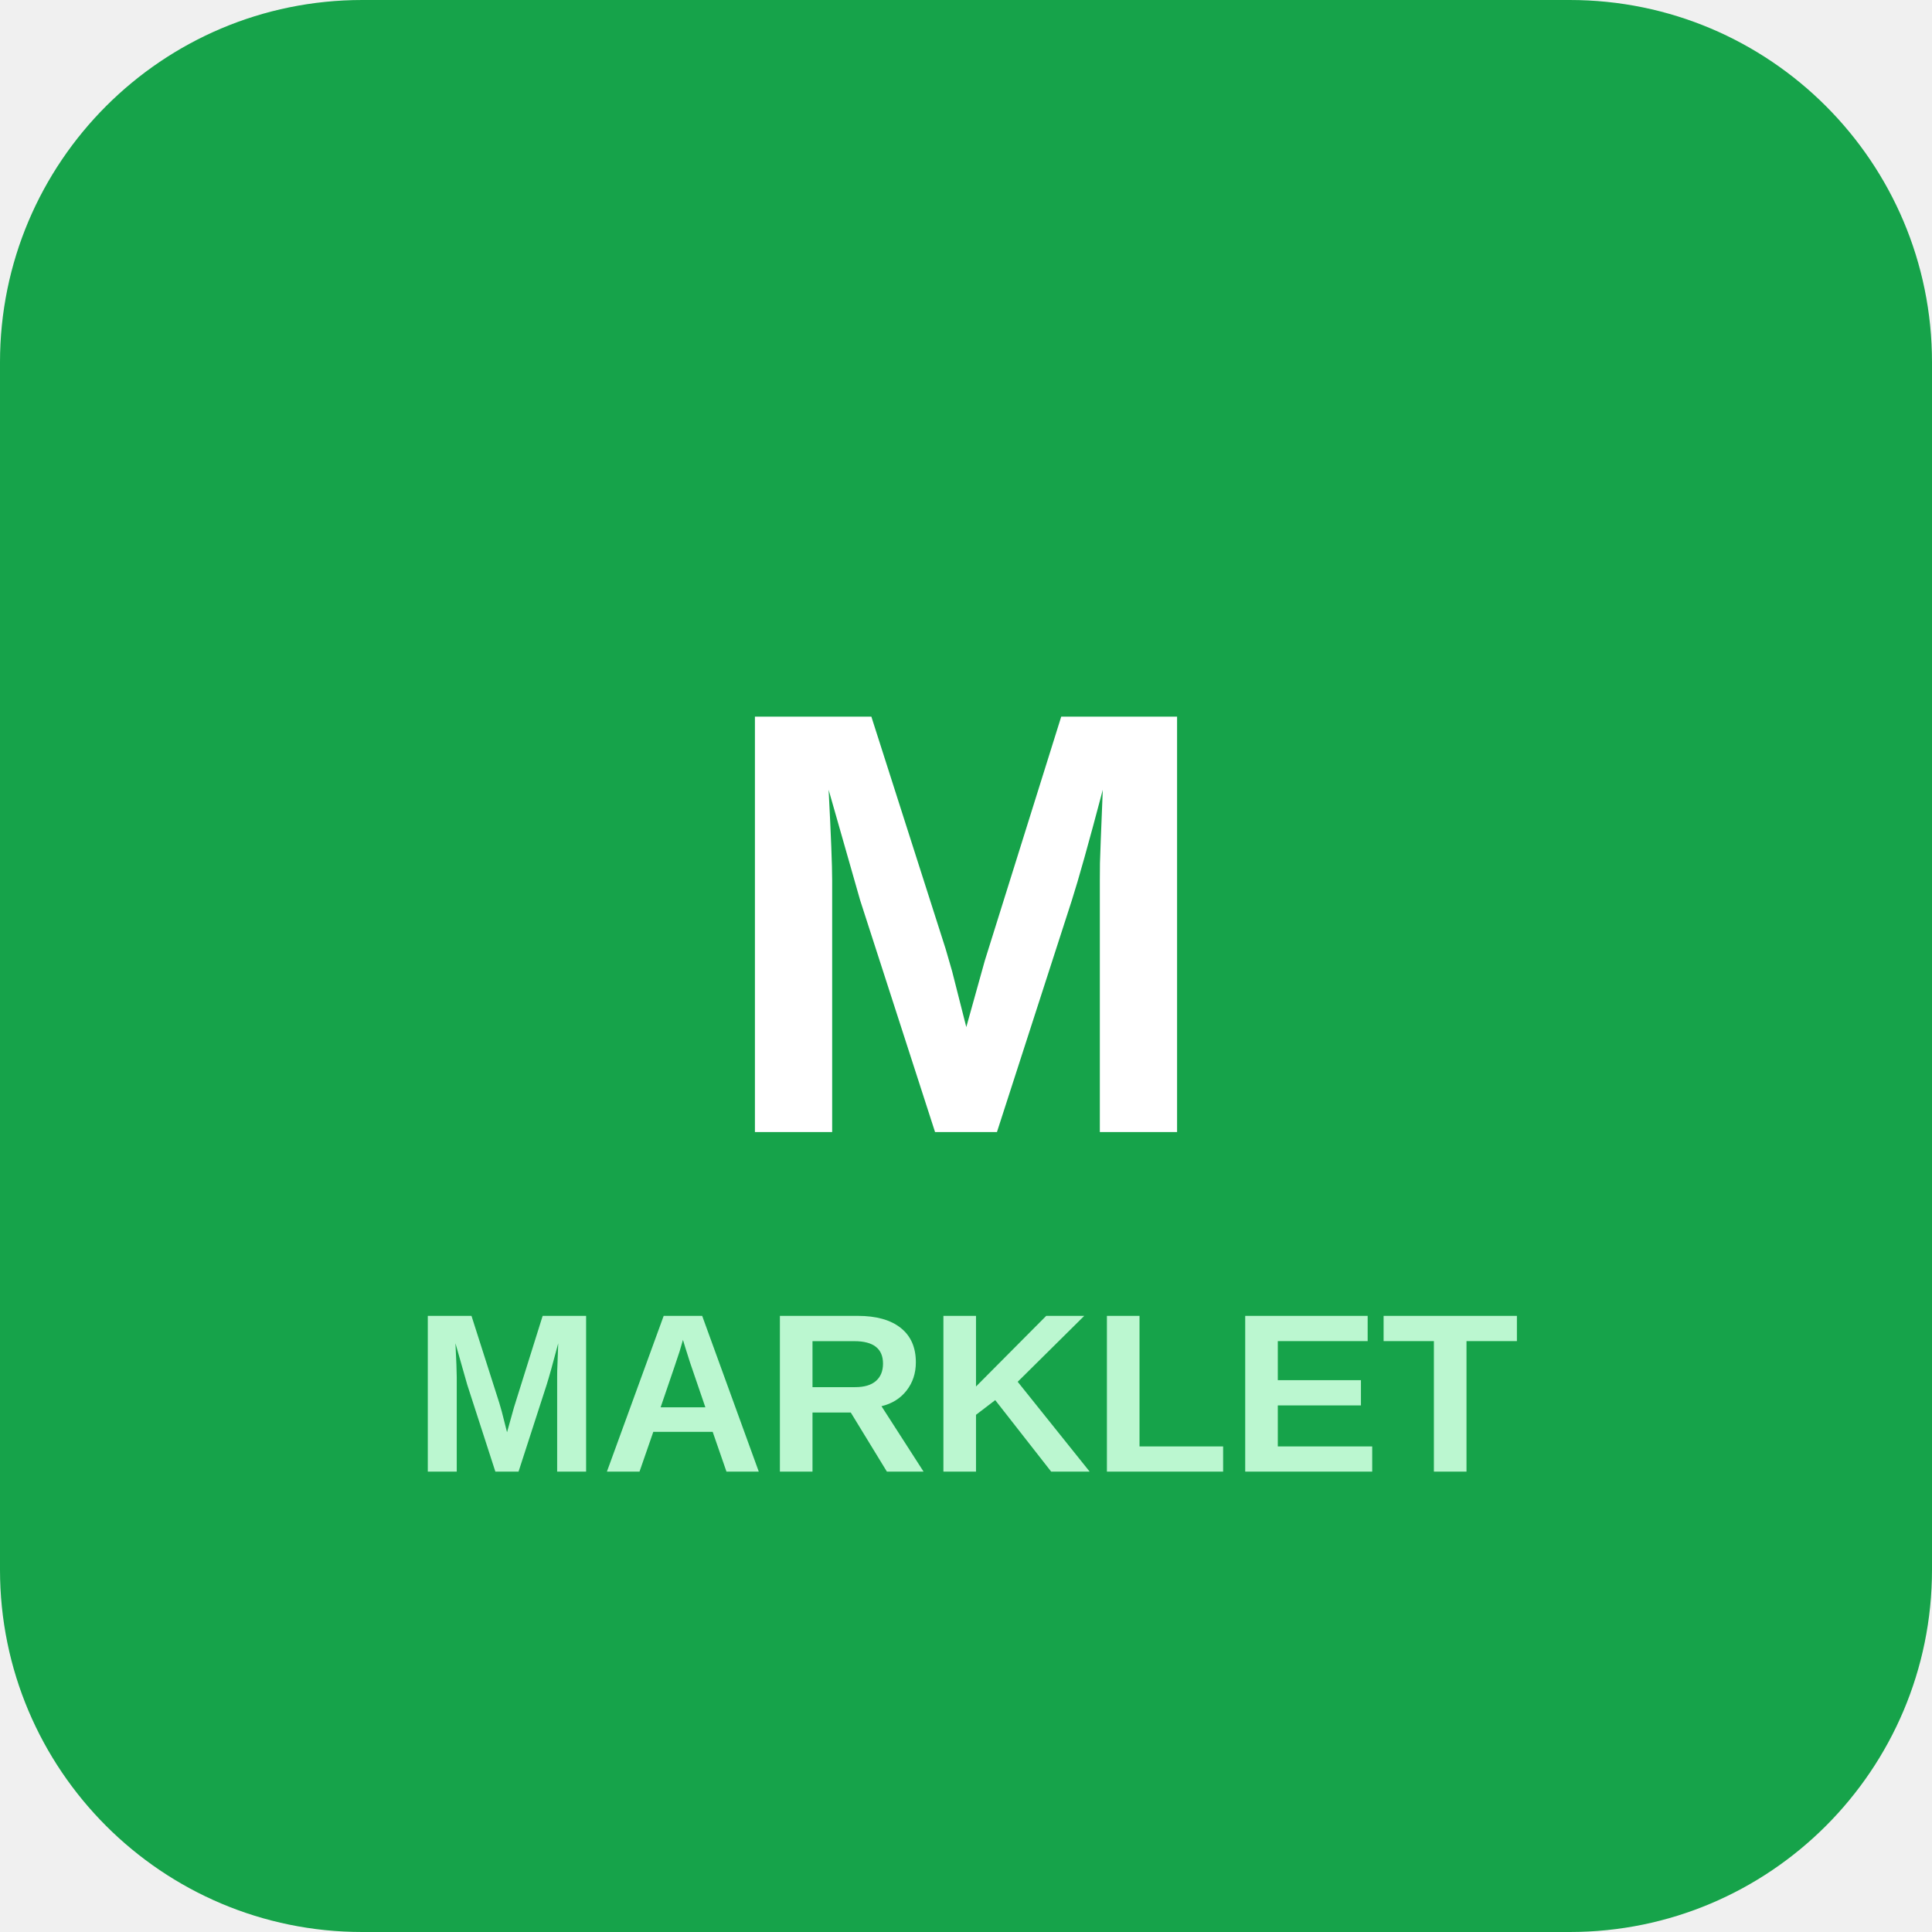
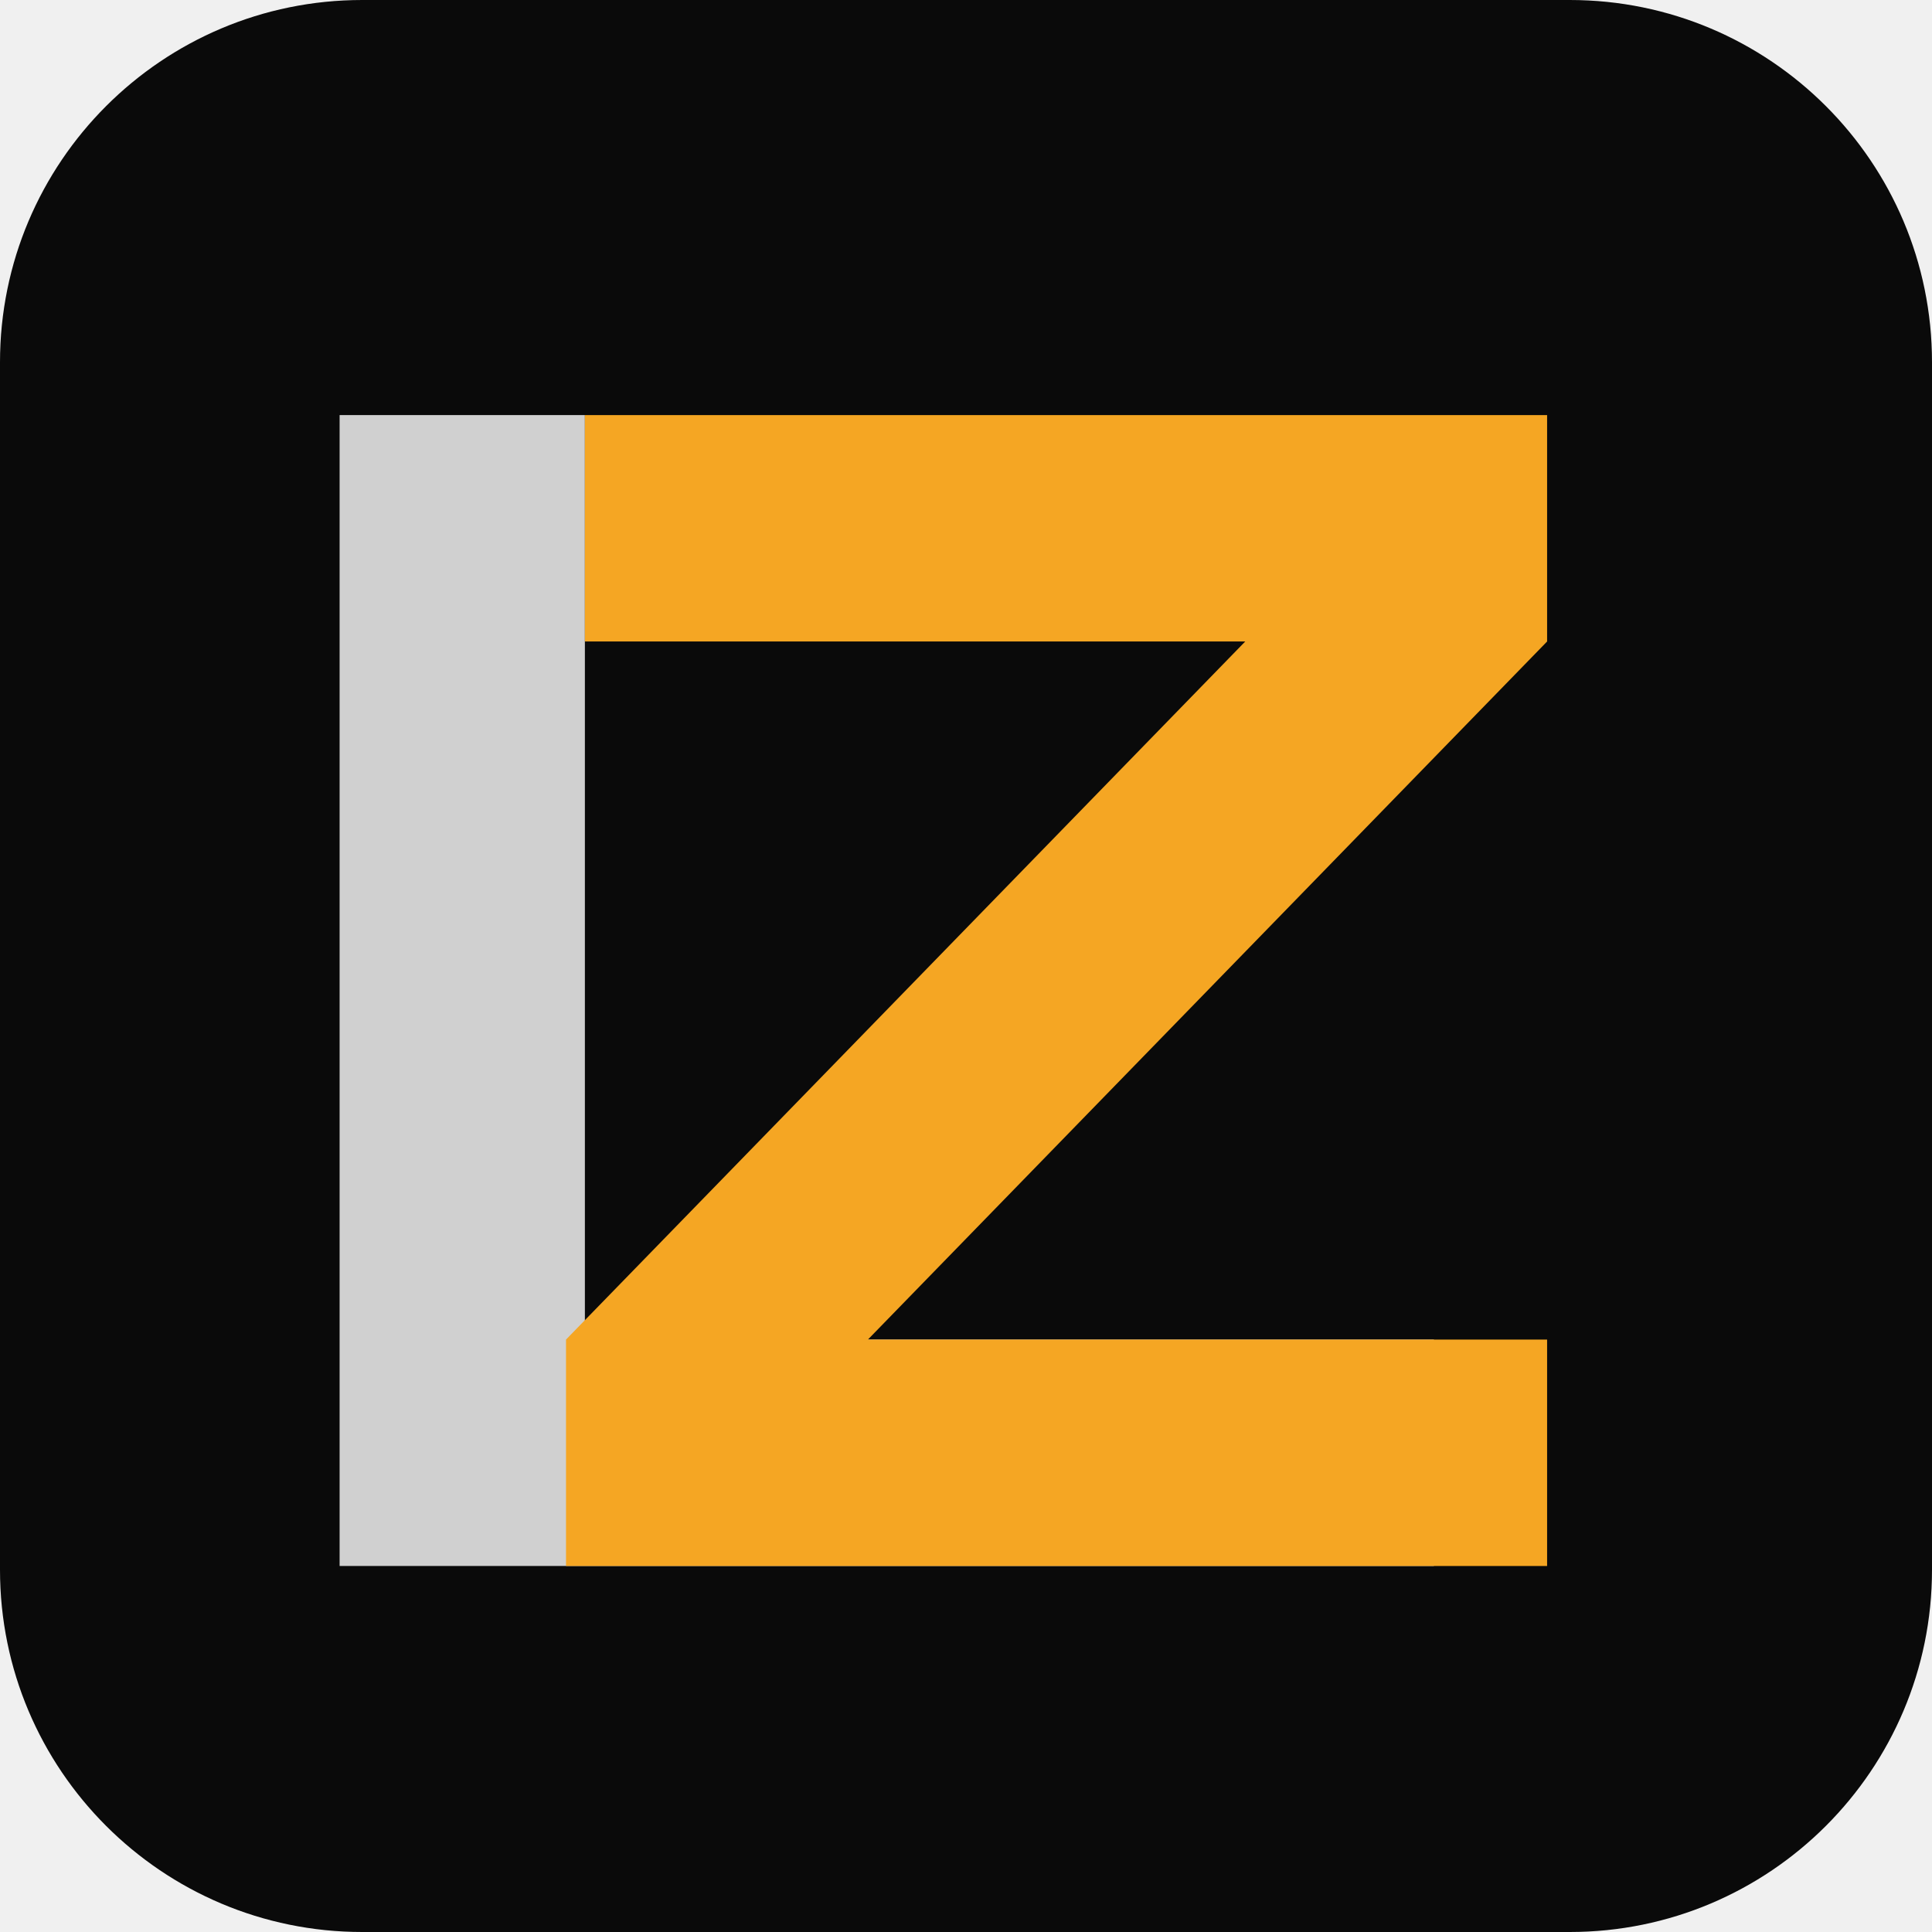
<svg xmlns="http://www.w3.org/2000/svg" viewBox="0 0 512 512">
-   <rect width="512" height="512" rx="96" fill="#16a34a" />
-   <text x="256" y="300" font-family="Arial,sans-serif" font-size="160" font-weight="bold" fill="white" text-anchor="middle">M</text>
-   <text x="256" y="390" font-family="Arial,sans-serif" font-size="60" font-weight="bold" fill="#bbf7d0" text-anchor="middle">MARKLET</text>
+   <rect width="512" height="512" rx="96" fill="#0A0A0A" />
+   <polygon points="90,110 155,110 155,355 380,355 380,415 90,415" fill="#D0D0D0" />
+   <polygon points="155,110 410,110 410,170 230,355 410,355 410,415 150,415 150,355 330,170 155,170" fill="#F5A623" />
</svg>
